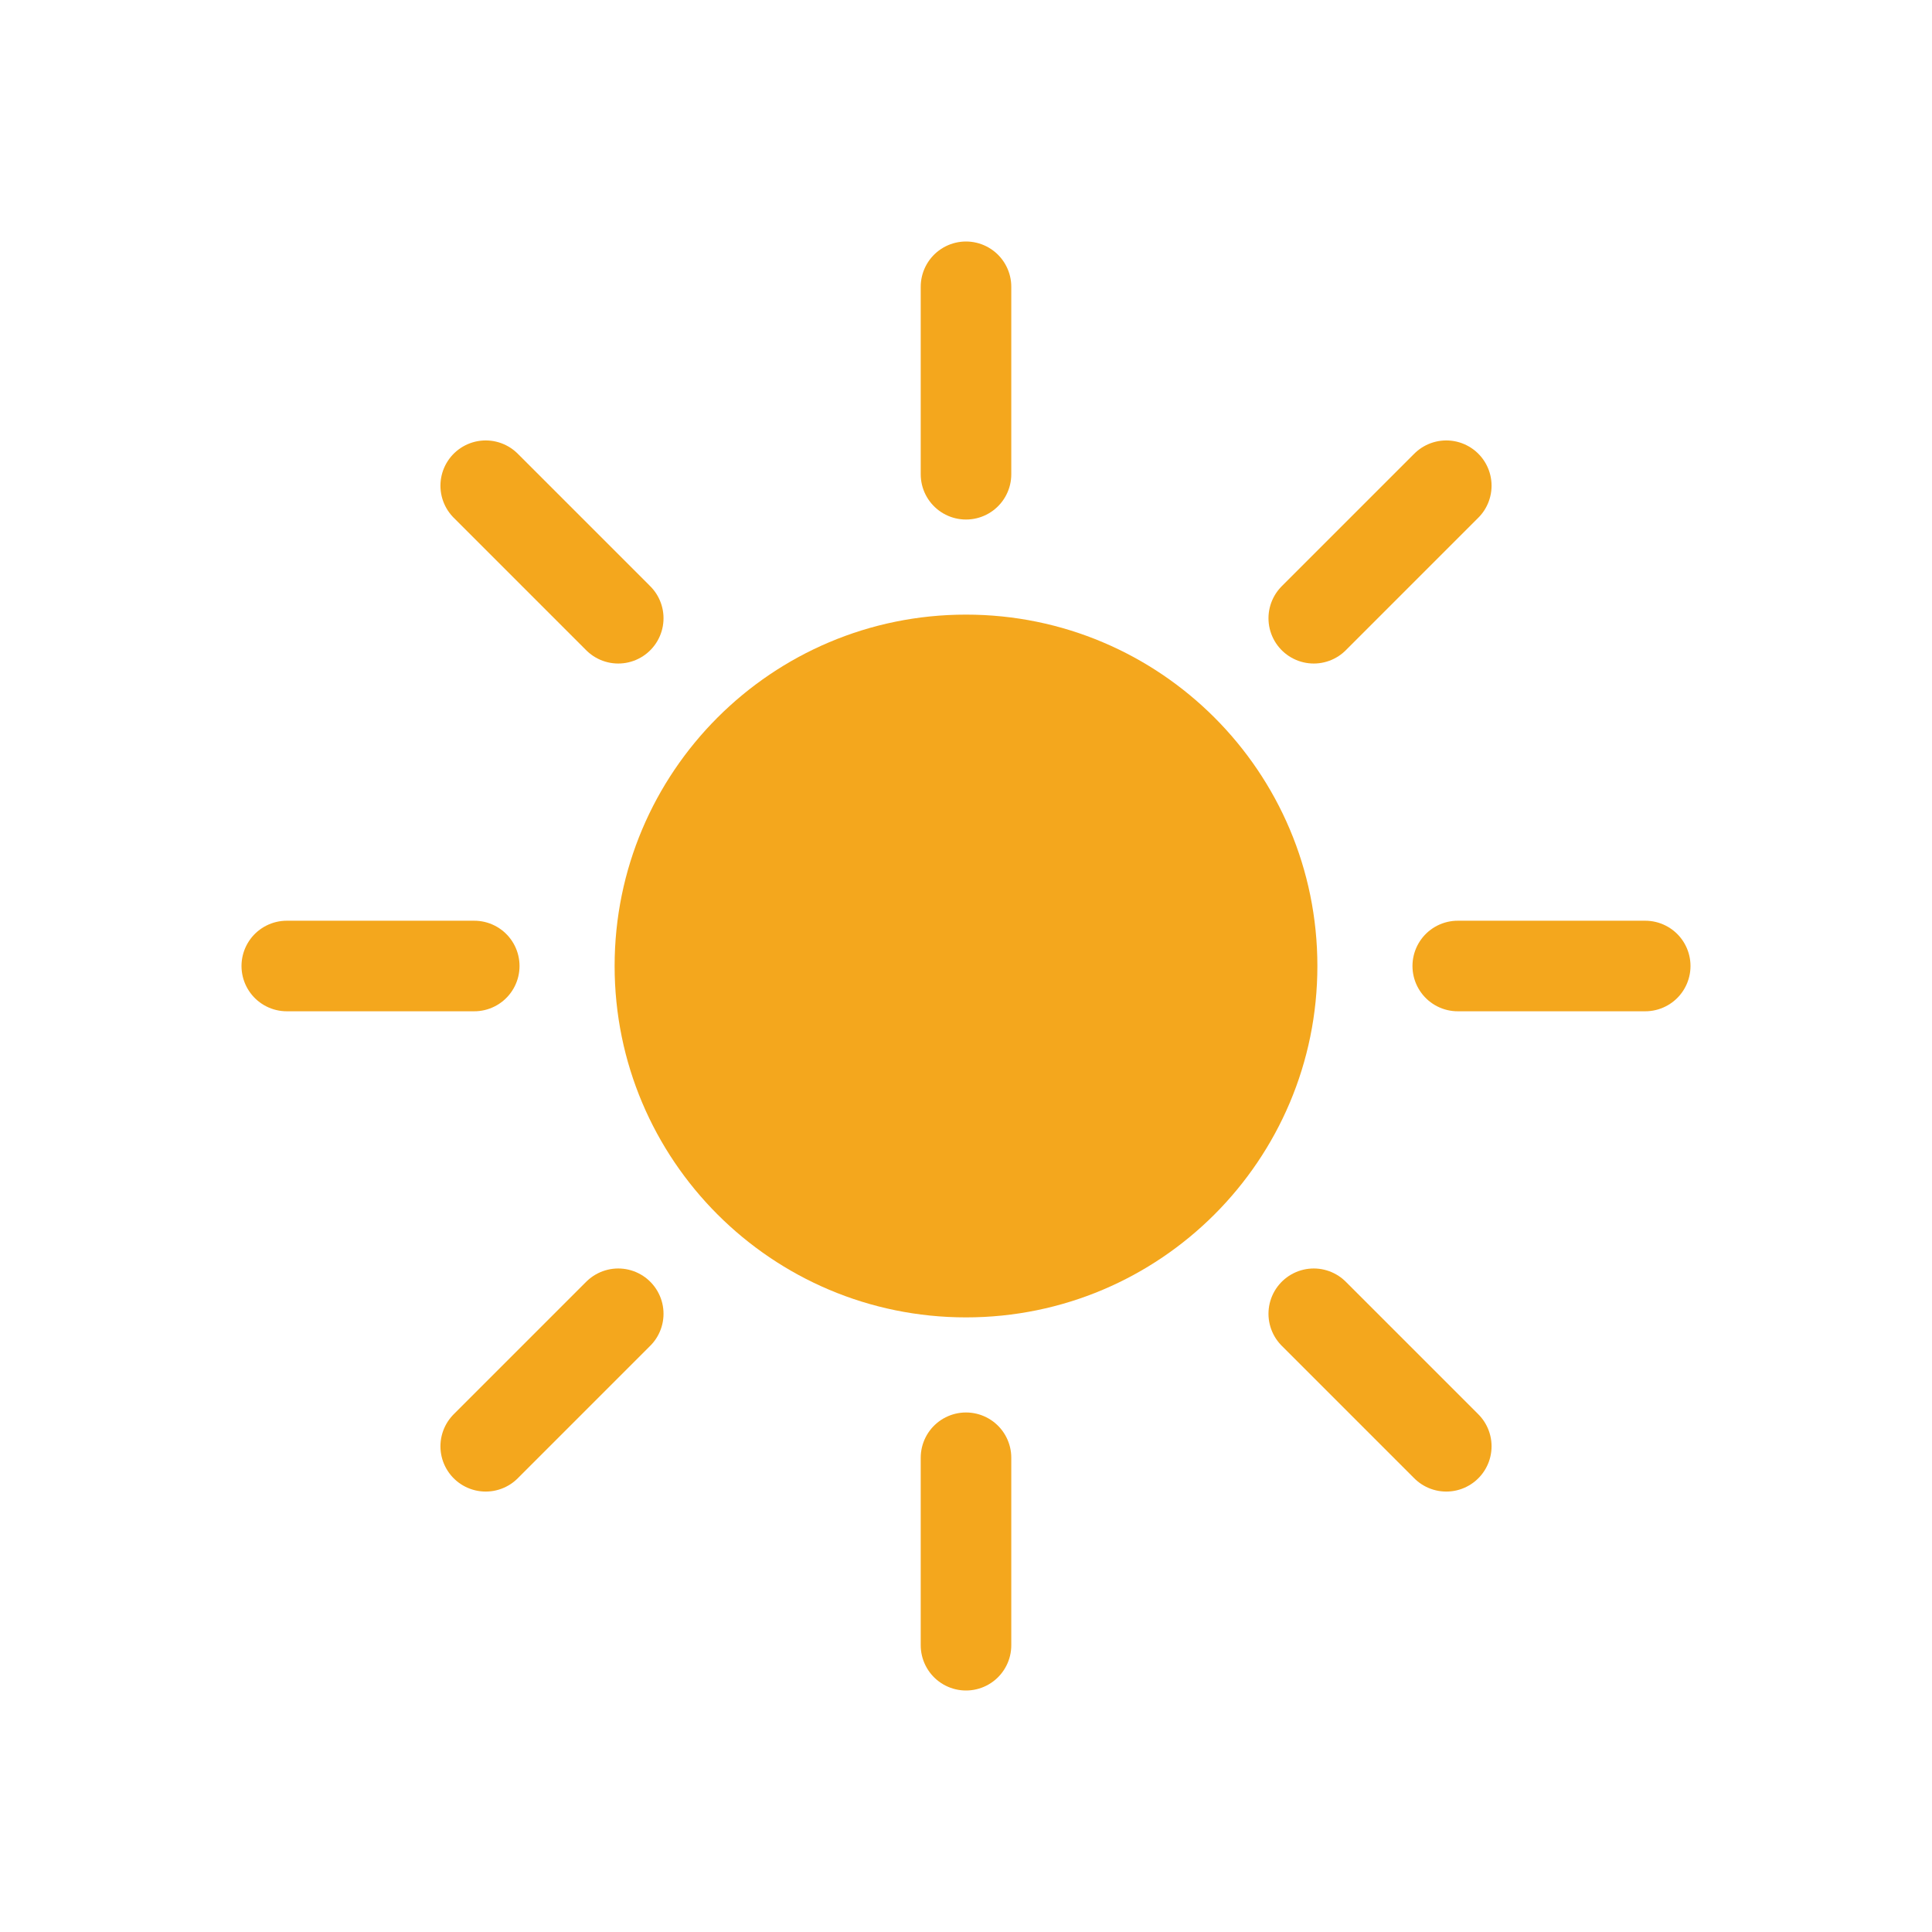
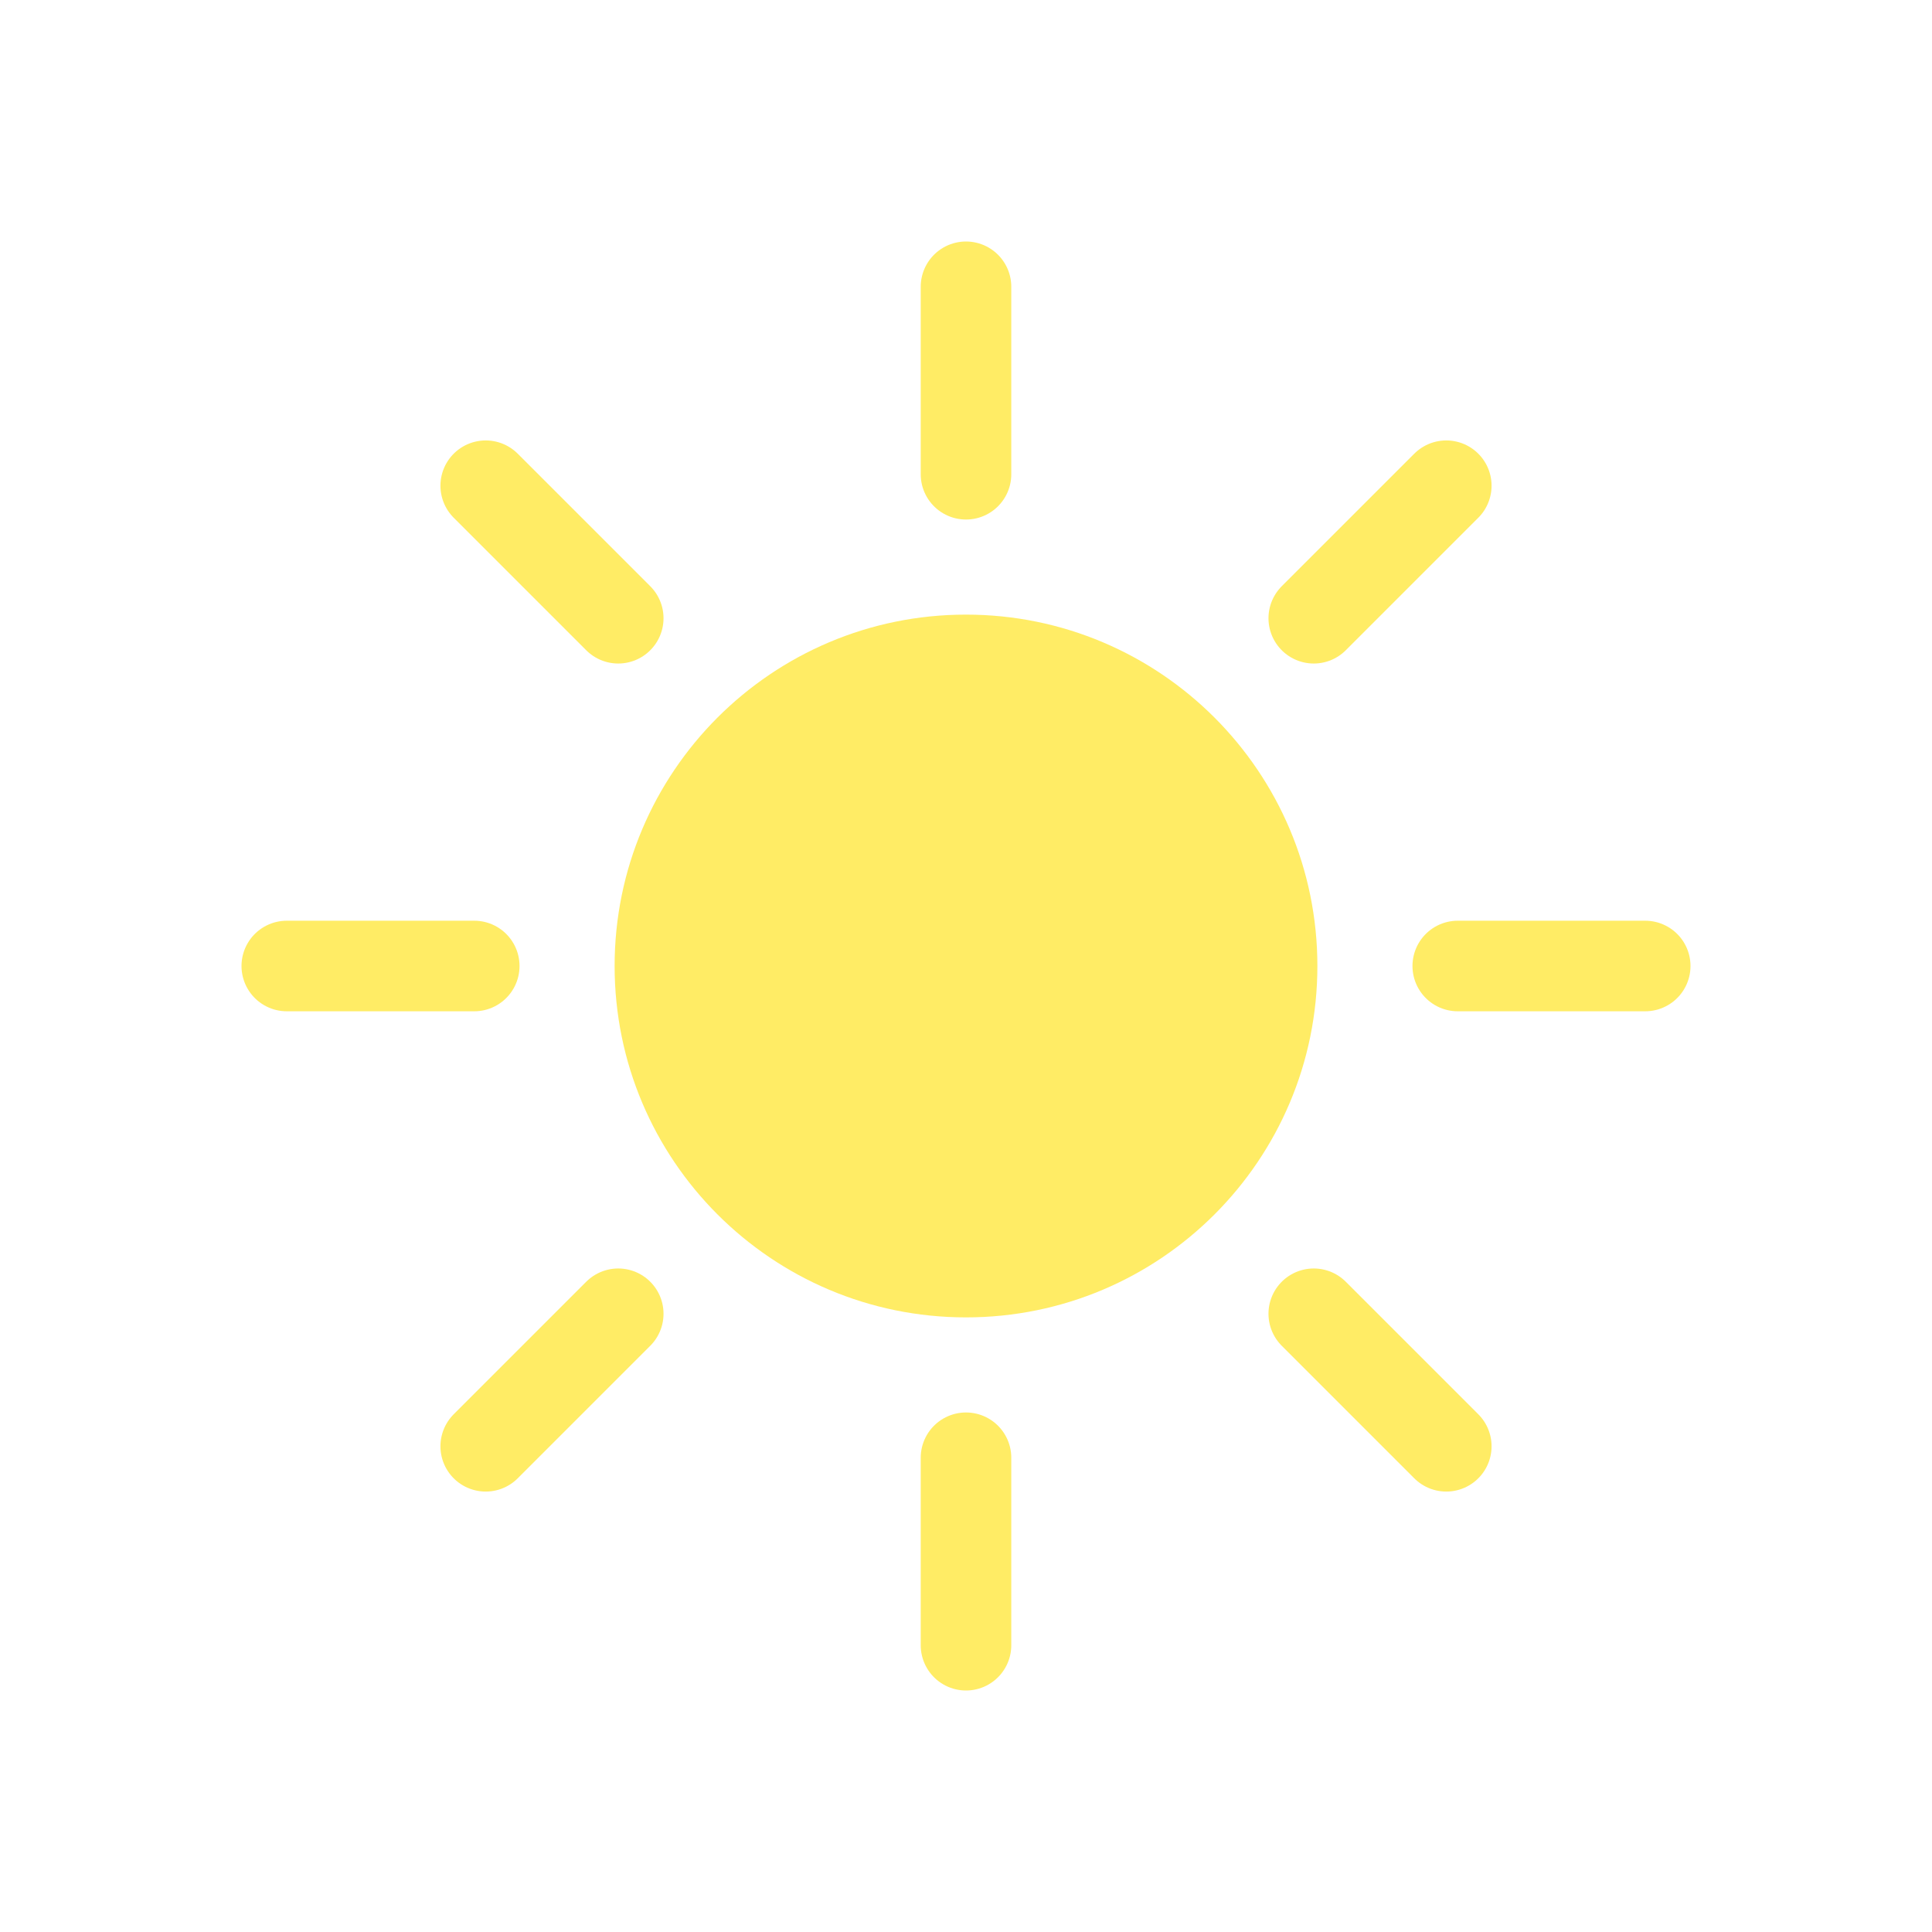
<svg xmlns="http://www.w3.org/2000/svg" viewBox="0 0 64 64">
  <g>
-     <circle cx="32" cy="32" r="11.64" fill="#f4a71d" />
-     <line x1="32" y1="15.71" x2="32" y2="9.5" fill="none" stroke="#f4a71d" stroke-linecap="round" stroke-miterlimit="10" stroke-width="3" />
-     <line x1="32" y1="54.5" x2="32" y2="48.29" fill="none" stroke="#f4a71d" stroke-linecap="round" stroke-miterlimit="10" stroke-width="3" />
-     <line x1="43.52" y1="20.48" x2="47.91" y2="16.09" fill="none" stroke="#f4a71d" stroke-linecap="round" stroke-miterlimit="10" stroke-width="3" />
-     <line x1="16.09" y1="47.91" x2="20.48" y2="43.52" fill="none" stroke="#f4a71d" stroke-linecap="round" stroke-miterlimit="10" stroke-width="3" />
-     <line x1="20.48" y1="20.48" x2="16.09" y2="16.09" fill="none" stroke="#f4a71d" stroke-linecap="round" stroke-miterlimit="10" stroke-width="3" />
-     <line x1="47.91" y1="47.91" x2="43.52" y2="43.52" fill="none" stroke="#f4a71d" stroke-linecap="round" stroke-miterlimit="10" stroke-width="3" />
-     <line x1="15.71" y1="32" x2="9.5" y2="32" fill="none" stroke="#f4a71d" stroke-linecap="round" stroke-miterlimit="10" stroke-width="3" />
-     <line x1="54.5" y1="32" x2="48.29" y2="32" fill="none" stroke="#f4a71d" stroke-linecap="round" stroke-miterlimit="10" stroke-width="3" />
+     <circle cx="32" cy="32" r="11.64" fill="#ffec65" />
+     <line x1="32" y1="15.71" x2="32" y2="9.5" fill="none" stroke="#ffec65" stroke-linecap="round" stroke-miterlimit="10" stroke-width="3" />
+     <line x1="32" y1="54.5" x2="32" y2="48.29" fill="none" stroke="#ffec65" stroke-linecap="round" stroke-miterlimit="10" stroke-width="3" />
+     <line x1="43.52" y1="20.48" x2="47.91" y2="16.09" fill="none" stroke="#ffec65" stroke-linecap="round" stroke-miterlimit="10" stroke-width="3" />
+     <line x1="16.09" y1="47.91" x2="20.48" y2="43.52" fill="none" stroke="#ffec65" stroke-linecap="round" stroke-miterlimit="10" stroke-width="3" />
+     <line x1="20.48" y1="20.48" x2="16.09" y2="16.09" fill="none" stroke="#ffec65" stroke-linecap="round" stroke-miterlimit="10" stroke-width="3" />
+     <line x1="47.91" y1="47.91" x2="43.52" y2="43.52" fill="none" stroke="#ffec65" stroke-linecap="round" stroke-miterlimit="10" stroke-width="3" />
+     <line x1="15.71" y1="32" x2="9.5" y2="32" fill="none" stroke="#ffec65" stroke-linecap="round" stroke-miterlimit="10" stroke-width="3" />
+     <line x1="54.5" y1="32" x2="48.29" y2="32" fill="none" stroke="#ffec65" stroke-linecap="round" stroke-miterlimit="10" stroke-width="3" />
    <animateTransform attributeName="transform" type="rotate" from="0 32 32" to="360 32 32" dur="45s" repeatCount="indefinite" />
  </g>
</svg>
